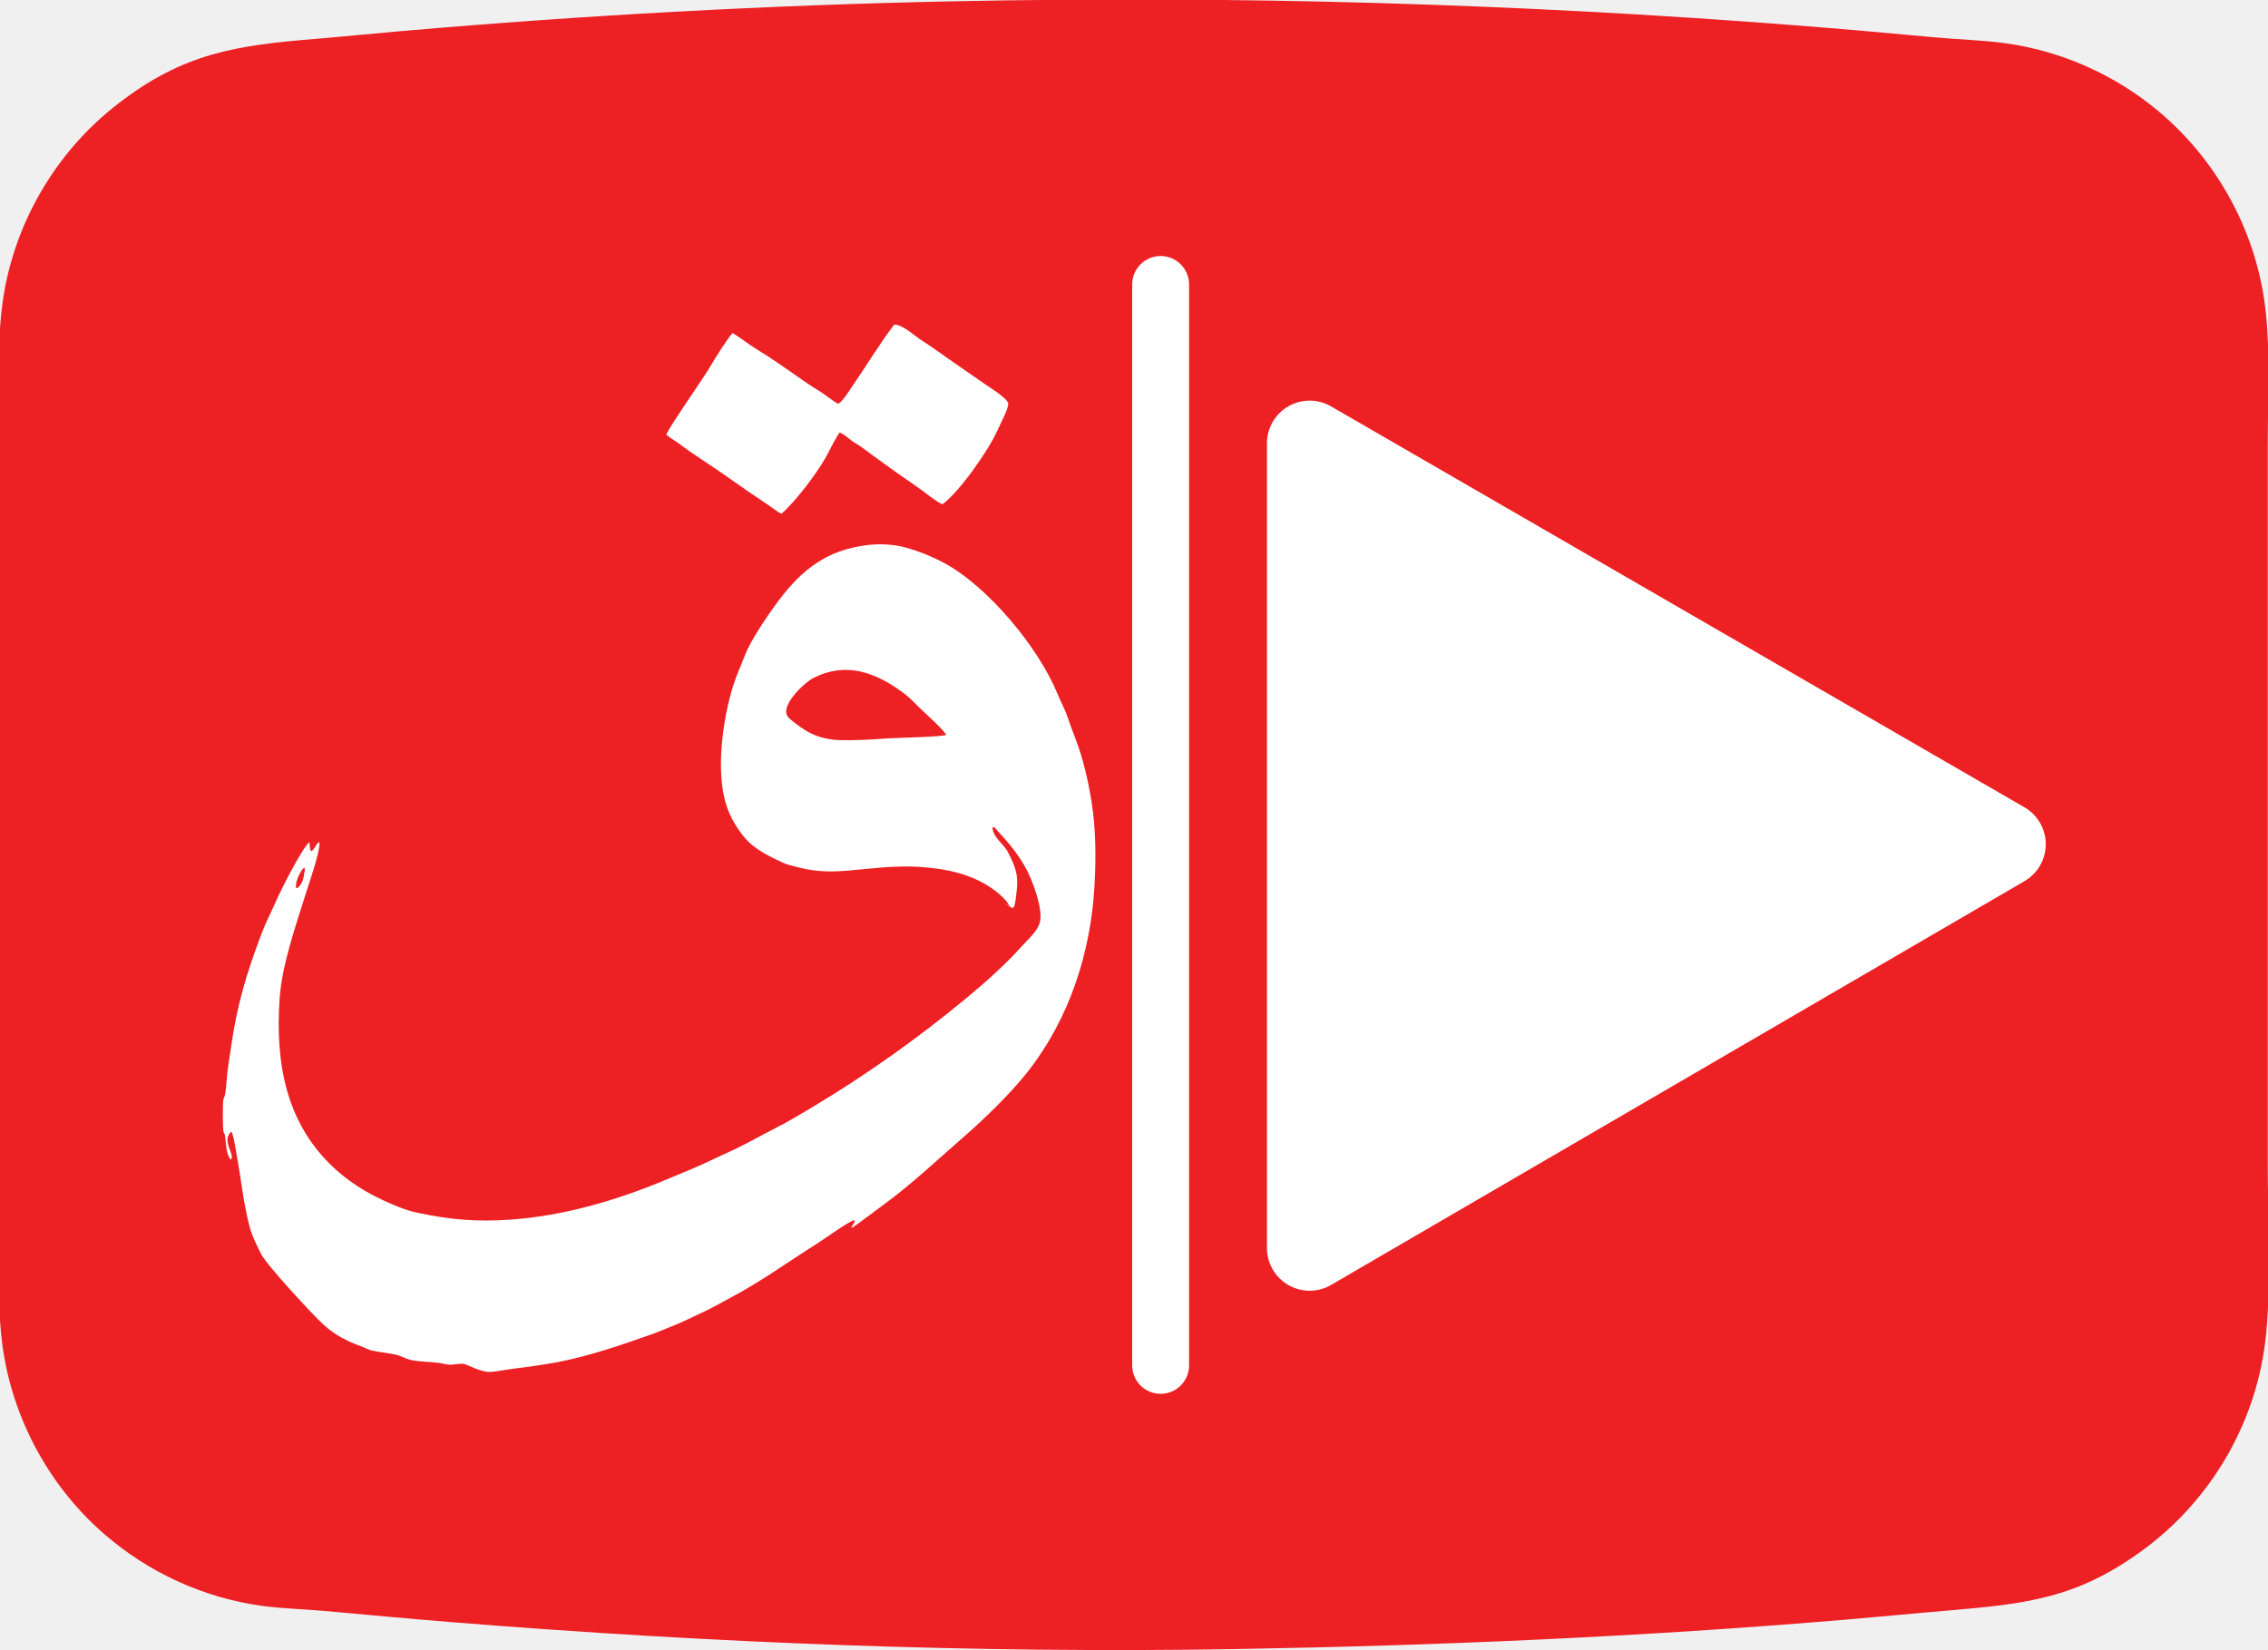
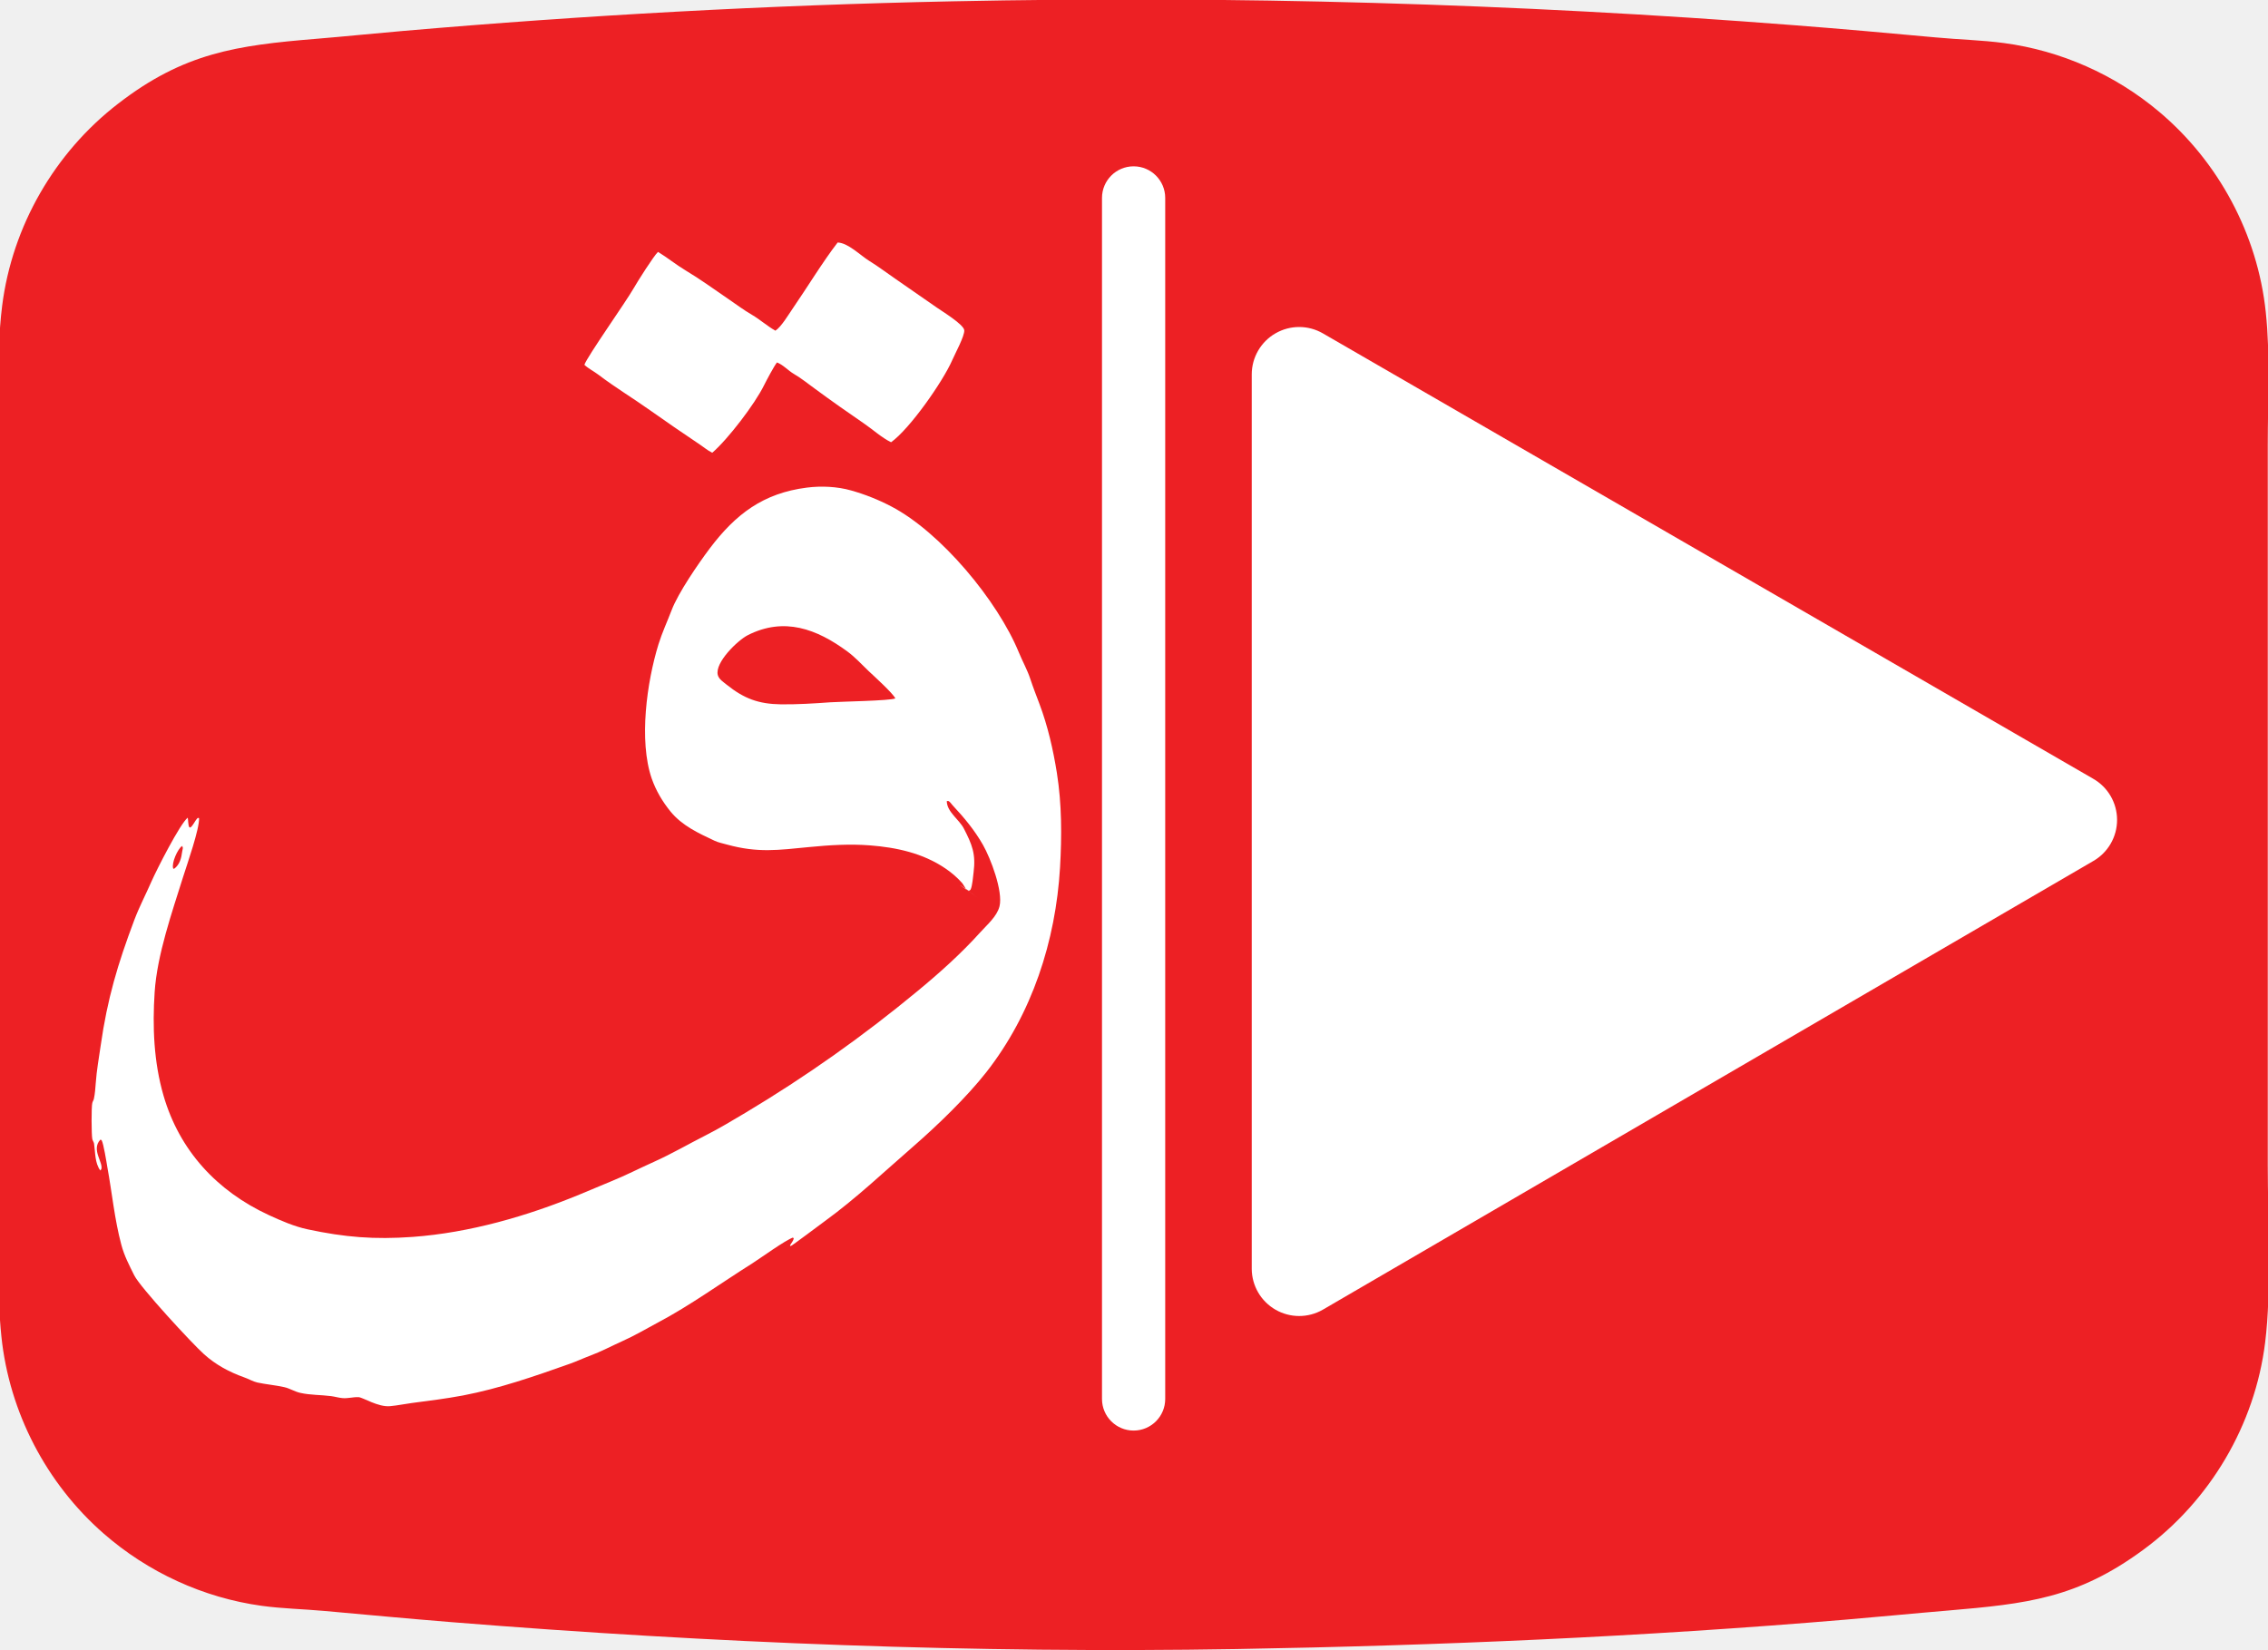
<svg xmlns="http://www.w3.org/2000/svg" viewBox="0 0 2870 2088" fill="none">
  <path fill="#ED2024" fill-rule="evenodd" d="M1564.5 2087.0C1233.1 2092.6 900.9 2079.5 570.6 2052.9C517.2 2048.6 463.9 2043.6 410.6 2038.8C384.2 2036.4 357.5 2035.9 331.2 2032.3C257.2 2022.1 187.1 1989.8 130.9 1940.6C58.6 1877.3 11.8 1787.4 1.8 1691.7C-4.2 1634.5 -0.7 1575.5 -0.7 1518.0C-0.7 1216.7 -0.7 915.3 -0.7 614.0C-0.7 544.8 -5.7 453.9 2.7 387.2C15.4 286.3 69.1 193.1 149.6 131.1C232.7 66.9 299.2 57.4 400.5 49.1C436.9 46.1 473.3 42.3 509.7 39.2C740.7 19.2 972.4 6.5 1204.2 1.7C1560.2 -5.7 1916.5 4.3 2271.6 32.0C2331.1 36.6 2390.6 41.9 2450.1 47.4C2478.7 50.1 2507.6 50.7 2536.0 54.5C2607.8 64.1 2676.2 94.4 2731.6 140.9C2807.5 204.5 2856.9 296.7 2867.2 395.2C2873.0 450.6 2869.7 507.4 2869.7 563.0C2869.7 867.0 2869.7 1171.0 2869.7 1475.0C2869.7 1543.5 2874.6 1632.8 2866.4 1698.9C2853.5 1803.3 2796.7 1899.4 2712.0 1961.5C2628.3 2023.0 2564.8 2029.7 2464.8 2038.3C2421.6 2041.9 2378.5 2046.2 2335.4 2049.8C2078.8 2071.4 1821.9 2082.6 1564.5 2087.0Z" />
-   <g id="qaafCenteredInner90" transform="translate(177.65, 134.55) scale(0.90)">
-     <path fill="#FFFFFF" fill-rule="evenodd" d="M901.3 573.0C895.2 570.0 889.5 565.1 883.7 561.3C863.4 547.7 843.3 533.9 823.4 519.8C801.6 504.3 778.5 490.4 757.2 474.2C751.5 469.9 744.6 466.5 739.5 461.7C742.9 451.4 792.0 382.2 802.0 364.6C806.3 357.0 827.7 323.1 832.7 318.8C844.5 326.0 855.5 335.0 867.5 342.2C886.1 353.3 903.9 366.3 921.8 378.5C931.6 385.2 941.2 392.4 951.5 398.4C961.8 404.4 970.9 412.7 981.2 418.5C988.5 413.9 998.0 397.9 1003.3 390.2C1021.2 364.2 1041.4 330.9 1060.0 306.9C1073.3 307.4 1088.7 323.2 1100.0 330.2C1111.6 337.3 1122.5 345.7 1133.8 353.4C1151.0 365.3 1168.3 377.2 1185.4 389.2C1192.2 394.0 1219.4 410.5 1220.2 417.9C1220.9 425.0 1208.3 448.1 1205.0 455.8C1193.1 483.0 1151.4 542.6 1127.6 559.7C1115.7 553.9 1104.9 543.9 1093.8 536.3C1072.8 521.9 1051.9 507.2 1031.4 492.1C1022.7 485.8 1014.0 478.7 1004.7 473.3C997.3 469.0 991.1 461.7 983.2 458.7C979.3 463.7 970.1 481.1 966.9 487.5C955.3 511.2 921.3 555.7 901.3 573.0ZM127.0 1442.3C114.8 1455.4 131.6 1471.5 128.0 1480.6C126.8 1483.7 129.6 1475.9 127.0 1481.4C119.9 1472.0 120.7 1458.4 119.0 1447.2C118.6 1445.2 117.2 1443.5 116.8 1441.6C115.7 1436.5 115.5 1400.5 116.8 1395.9C117.2 1394.1 118.4 1392.5 118.8 1390.7C120.2 1384.2 120.7 1377.0 121.2 1370.4C122.3 1354.6 125.2 1338.9 127.4 1323.3C135.9 1263.8 148.9 1220.3 169.9 1164.5C176.2 1147.7 184.6 1131.8 191.8 1115.3C198.1 1101.0 227.7 1042.6 237.6 1034.8C238.2 1038.0 238.0 1043.6 239.4 1046.7C239.8 1047.5 239.9 1046.2 240.7 1047.5C244.7 1044.5 246.3 1039.2 249.9 1035.5C251.0 1034.5 251.0 1035.7 251.9 1035.3C252.5 1049.1 236.9 1093.4 231.9 1109.2C217.7 1154.6 198.8 1208.3 195.7 1255.7C192.8 1299.4 194.6 1344.1 206.9 1386.5C227.1 1456.2 274.6 1507.4 340.0 1537.7C355.6 1544.9 372.3 1552.2 389.2 1555.8C436.5 1565.9 473.7 1568.9 522.3 1565.4C594.4 1560.1 666.8 1539.2 733.3 1511.8C746.7 1506.4 759.9 1500.5 773.3 1495.1C791.8 1487.6 809.4 1478.5 827.5 1470.4C850.0 1460.3 871.2 1447.9 893.1 1436.8C910.3 1428.1 926.8 1418.1 943.3 1408.3C1019.6 1362.7 1092.2 1311.3 1160.7 1254.6C1188.7 1231.5 1216.2 1206.9 1240.5 1179.9C1249.1 1170.3 1261.5 1160.0 1264.8 1147.1C1269.5 1128.1 1253.6 1086.3 1243.9 1069.3C1233.2 1050.5 1220.0 1034.7 1205.4 1019.1C1204.2 1017.8 1201.9 1014.4 1200.4 1013.9C1199.2 1013.5 1199.2 1013.9 1198.1 1013.9C1198.3 1027.7 1213.7 1036.9 1219.8 1048.8C1230.1 1068.9 1235.0 1080.6 1232.0 1104.1C1231.4 1109.2 1230.4 1121.3 1228.3 1125.6C1227.8 1126.7 1226.9 1126.7 1226.0 1127.4C1185.7 1100.5 1272.0 1159.8 1223.9 1126.7C1222.2 1125.5 1219.2 1119.5 1217.4 1117.4C1211.3 1110.5 1203.8 1104.1 1196.2 1099.0C1167.9 1079.8 1134.6 1072.5 1101.0 1069.9C1075.4 1067.9 1049.7 1069.5 1024.2 1072.0C984.7 1075.8 959.2 1079.7 919.7 1068.8C914.8 1067.4 909.0 1066.3 904.4 1064.1C884.0 1054.5 863.5 1045.2 848.7 1027.3C838.3 1014.5 830.2 1000.9 824.7 985.3C808.2 937.4 818.5 863.1 833.3 815.3C837.9 800.5 844.4 786.6 849.9 772.2C858.3 750.2 883.6 713.4 898.2 694.0C931.0 650.6 965.8 624.1 1021.1 617.1C1039.2 614.8 1059.3 615.7 1077.0 620.7C1094.7 625.7 1111.3 632.3 1127.6 640.8C1190.6 673.6 1262.4 760.3 1289.2 825.5C1293.8 836.8 1300.0 847.7 1303.8 859.3C1307.3 869.9 1311.5 880.6 1315.4 891.0C1325.9 918.8 1332.7 948.8 1337.4 978.1C1343.7 1017.9 1343.7 1057.8 1341.4 1097.9C1335.9 1191.1 1305.9 1283.2 1248.0 1357.1C1223.2 1388.6 1186.8 1423.8 1156.4 1450.3C1119.3 1482.5 1083.5 1516.6 1043.7 1545.5C1039.4 1548.6 1001.6 1577.1 1000.6 1577.0C1000.2 1577.0 1000.0 1576.3 999.6 1576.3C1000.9 1573.8 1003.6 1570.8 1004.3 1568.0C1005.1 1564.7 1003.7 1569.3 1003.7 1566.1C993.3 1569.8 963.1 1591.8 951.5 1599.2C912.7 1623.6 873.0 1652.4 832.7 1673.7C817.7 1681.7 803.1 1690.4 787.6 1697.3C774.0 1703.4 760.6 1710.6 746.6 1715.8C738.0 1719.0 729.7 1722.9 721.0 1726.0C676.7 1741.7 632.2 1757.2 585.8 1766.1C564.4 1770.1 542.9 1772.8 521.3 1775.6C512.2 1776.8 502.8 1778.8 493.7 1779.6C478.6 1781.1 459.3 1768.5 453.7 1768.2C446.8 1767.9 440.1 1770.1 433.2 1769.4C428.5 1769.0 423.7 1767.5 418.9 1766.9C405.9 1765.2 392.8 1765.7 380.0 1762.8C372.8 1761.2 366.5 1757.0 359.5 1755.5C348.3 1753.0 336.9 1752.1 325.7 1749.7C319.9 1748.4 314.7 1745.1 309.1 1743.2C290.1 1736.4 273.2 1727.4 258.1 1713.8C243.0 1700.3 177.3 1629.1 169.9 1614.1C163.5 1601.2 157.2 1589.3 153.5 1575.2C144.9 1543.0 141.8 1509.6 135.8 1476.9C134.8 1470.9 131.0 1447.0 128.6 1443.1C127.5 1441.3 128.7 1443.8 127.0 1442.3ZM1133.0 883.9C1129.9 877.3 1105.9 855.6 1099.0 849.1C1090.3 840.8 1082.0 831.6 1072.3 824.5C1033.5 795.9 992.3 780.6 946.4 803.8C933.5 810.3 904.4 838.5 908.3 854.2C909.7 859.7 915.4 863.1 919.5 866.5C941.5 884.1 959.8 891.0 988.3 891.4C1009.0 891.6 1030.2 890.3 1050.8 888.8C1063.8 887.9 1126.3 886.9 1133.0 883.9ZM230.4 1070.6C224.9 1074.3 216.9 1092.0 219.1 1099.0C219.2 1099.4 220.0 1099.2 220.2 1099.6C227.5 1094.4 229.5 1085.9 230.6 1077.4C230.8 1075.8 231.5 1074.0 231.4 1072.3C230.7 1064.4 231.8 1077.7 230.4 1070.6Z" />
-     <path fill="#FFFFFF" d="M1394.5 250.5A40 40 0 0 1 1474.5 250.5L1474.5 1770.5A40 40 0 0 1 1394.5 1770.5Z" />
-     <path fill="#FFFFFF" d="M1584.0 473.8A60 60 0 0 1 1674.0 421.9L2648.5 985.4A60 60 0 0 1 2648.7 1089.8L1673.8 1657.6A60 60 0 0 1 1584.0 1606.0Z" />
-   </g>
+   <path fill="#FFFFFF" fill-rule="evenodd" d="M901.3 573.0C895.2 570.0 889.5 565.1 883.7 561.3C863.4 547.7 843.3 533.9 823.4 519.8C801.6 504.3 778.5 490.4 757.2 474.2C751.5 469.9 744.6 466.5 739.5 461.7C742.9 451.4 792.0 382.2 802.0 364.6C806.3 357.0 827.7 323.1 832.7 318.8C844.5 326.0 855.5 335.0 867.5 342.2C886.1 353.3 903.9 366.3 921.8 378.5C931.6 385.2 941.2 392.4 951.5 398.4C961.8 404.4 970.9 412.7 981.2 418.5C988.5 413.9 998.0 397.9 1003.3 390.2C1021.2 364.2 1041.4 330.9 1060.0 306.9C1073.3 307.4 1088.7 323.2 1100.0 330.2C1111.6 337.3 1122.5 345.7 1133.8 353.4C1151.0 365.3 1168.3 377.2 1185.4 389.2C1192.2 394.0 1219.4 410.5 1220.2 417.9C1220.9 425.0 1208.3 448.1 1205.0 455.8C1193.1 483.0 1151.4 542.6 1127.6 559.7C1115.7 553.9 1104.9 543.9 1093.8 536.3C1072.8 521.9 1051.9 507.2 1031.4 492.1C1022.7 485.8 1014.0 478.7 1004.7 473.3C997.3 469.0 991.1 461.7 983.2 458.7C979.3 463.7 970.1 481.1 966.9 487.5C955.3 511.2 921.3 555.7 901.3 573.0ZM127.0 1442.3C114.8 1455.4 131.6 1471.5 128.0 1480.6C126.8 1483.7 129.6 1475.9 127.0 1481.4C119.9 1472.0 120.7 1458.4 119.0 1447.2C118.6 1445.2 117.2 1443.5 116.8 1441.6C115.7 1436.5 115.5 1400.5 116.8 1395.9C117.2 1394.1 118.4 1392.5 118.8 1390.7C120.2 1384.2 120.7 1377.0 121.2 1370.4C122.3 1354.6 125.2 1338.9 127.4 1323.3C135.9 1263.8 148.9 1220.3 169.9 1164.5C176.2 1147.7 184.6 1131.8 191.8 1115.3C198.1 1101.0 227.7 1042.6 237.6 1034.8C238.2 1038.0 238.0 1043.6 239.4 1046.7C239.8 1047.5 239.9 1046.2 240.7 1047.5C244.7 1044.5 246.3 1039.2 249.9 1035.5C251.0 1034.5 251.0 1035.7 251.9 1035.3C252.5 1049.1 236.9 1093.4 231.9 1109.2C217.7 1154.6 198.8 1208.3 195.7 1255.7C192.8 1299.4 194.6 1344.1 206.9 1386.5C227.1 1456.2 274.6 1507.4 340.0 1537.7C355.6 1544.9 372.3 1552.2 389.2 1555.8C436.5 1565.9 473.7 1568.9 522.3 1565.4C594.4 1560.1 666.8 1539.2 733.3 1511.8C746.7 1506.4 759.9 1500.5 773.3 1495.1C791.8 1487.6 809.4 1478.5 827.5 1470.4C850.0 1460.3 871.2 1447.9 893.1 1436.8C910.3 1428.1 926.8 1418.1 943.3 1408.3C1019.6 1362.7 1092.2 1311.3 1160.7 1254.6C1188.7 1231.5 1216.2 1206.9 1240.5 1179.9C1249.1 1170.3 1261.5 1160.0 1264.8 1147.1C1269.5 1128.1 1253.6 1086.3 1243.9 1069.3C1233.2 1050.5 1220.0 1034.7 1205.4 1019.1C1204.2 1017.8 1201.9 1014.4 1200.4 1013.9C1199.2 1013.5 1199.2 1013.9 1198.1 1013.9C1198.3 1027.7 1213.7 1036.9 1219.8 1048.8C1230.1 1068.9 1235.0 1080.6 1232.0 1104.1C1231.4 1109.2 1230.4 1121.3 1228.3 1125.6C1227.8 1126.7 1226.9 1126.7 1226.0 1127.4C1185.7 1100.5 1272.0 1159.8 1223.9 1126.7C1222.2 1125.5 1219.2 1119.5 1217.4 1117.4C1211.3 1110.5 1203.8 1104.1 1196.2 1099.0C1167.9 1079.8 1134.6 1072.5 1101.0 1069.9C1075.4 1067.9 1049.7 1069.5 1024.2 1072.0C984.7 1075.8 959.2 1079.7 919.7 1068.8C914.8 1067.4 909.0 1066.3 904.4 1064.1C884.0 1054.5 863.5 1045.2 848.7 1027.3C838.3 1014.5 830.2 1000.9 824.7 985.3C808.2 937.4 818.5 863.1 833.3 815.3C837.9 800.5 844.4 786.6 849.9 772.2C858.3 750.2 883.6 713.4 898.2 694.0C931.0 650.6 965.8 624.1 1021.1 617.1C1039.2 614.8 1059.3 615.7 1077.0 620.7C1094.7 625.7 1111.3 632.3 1127.6 640.8C1190.6 673.6 1262.4 760.3 1289.2 825.5C1293.8 836.8 1300.0 847.7 1303.8 859.3C1307.3 869.9 1311.5 880.6 1315.4 891.0C1325.9 918.8 1332.7 948.8 1337.4 978.1C1343.7 1017.9 1343.7 1057.8 1341.4 1097.9C1335.9 1191.1 1305.9 1283.2 1248.0 1357.1C1223.2 1388.6 1186.8 1423.8 1156.4 1450.3C1119.3 1482.5 1083.5 1516.6 1043.7 1545.5C1039.4 1548.6 1001.6 1577.1 1000.6 1577.0C1000.2 1577.0 1000.0 1576.3 999.6 1576.3C1000.9 1573.8 1003.6 1570.8 1004.3 1568.0C1005.1 1564.7 1003.7 1569.3 1003.7 1566.1C993.3 1569.8 963.1 1591.8 951.5 1599.2C912.7 1623.6 873.0 1652.4 832.7 1673.7C817.7 1681.7 803.1 1690.4 787.6 1697.3C774.0 1703.4 760.6 1710.6 746.6 1715.8C738.0 1719.0 729.7 1722.9 721.0 1726.0C676.7 1741.7 632.2 1757.2 585.8 1766.1C564.4 1770.1 542.9 1772.8 521.3 1775.6C512.2 1776.8 502.8 1778.8 493.7 1779.6C478.6 1781.1 459.3 1768.5 453.7 1768.2C446.8 1767.9 440.1 1770.1 433.2 1769.4C428.5 1769.0 423.7 1767.5 418.9 1766.9C405.9 1765.2 392.8 1765.7 380.0 1762.8C372.8 1761.2 366.5 1757.0 359.5 1755.5C348.3 1753.0 336.9 1752.1 325.7 1749.7C319.9 1748.4 314.7 1745.1 309.1 1743.2C290.1 1736.4 273.2 1727.4 258.1 1713.8C243.0 1700.3 177.3 1629.1 169.9 1614.1C163.5 1601.2 157.2 1589.3 153.5 1575.2C144.9 1543.0 141.8 1509.6 135.8 1476.9C134.8 1470.9 131.0 1447.0 128.6 1443.1C127.5 1441.3 128.7 1443.8 127.0 1442.3ZM1133.0 883.9C1129.9 877.3 1105.9 855.6 1099.0 849.1C1090.3 840.8 1082.0 831.6 1072.3 824.5C1033.5 795.9 992.3 780.6 946.4 803.8C933.5 810.3 904.4 838.5 908.3 854.2C909.7 859.7 915.4 863.1 919.5 866.5C941.5 884.1 959.8 891.0 988.3 891.4C1009.0 891.6 1030.2 890.3 1050.8 888.8C1063.8 887.9 1126.3 886.9 1133.0 883.9ZM230.4 1070.6C224.9 1074.3 216.9 1092.0 219.1 1099.0C219.2 1099.4 220.0 1099.2 220.2 1099.6C227.5 1094.4 229.5 1085.9 230.6 1077.4C230.8 1075.8 231.5 1074.0 231.4 1072.3C230.7 1064.4 231.8 1077.7 230.4 1070.6Z" />
+   <path fill="#FFFFFF" d="M1394.5 250.5A40 40 0 0 1 1474.5 250.5L1474.5 1770.5A40 40 0 0 1 1394.5 1770.5Z" />
+   <path fill="#FFFFFF" d="M1584.0 473.8A60 60 0 0 1 1674.0 421.9L2648.5 985.4A60 60 0 0 1 2648.7 1089.8L1673.8 1657.6A60 60 0 0 1 1584.0 1606.0Z" />
</svg>
